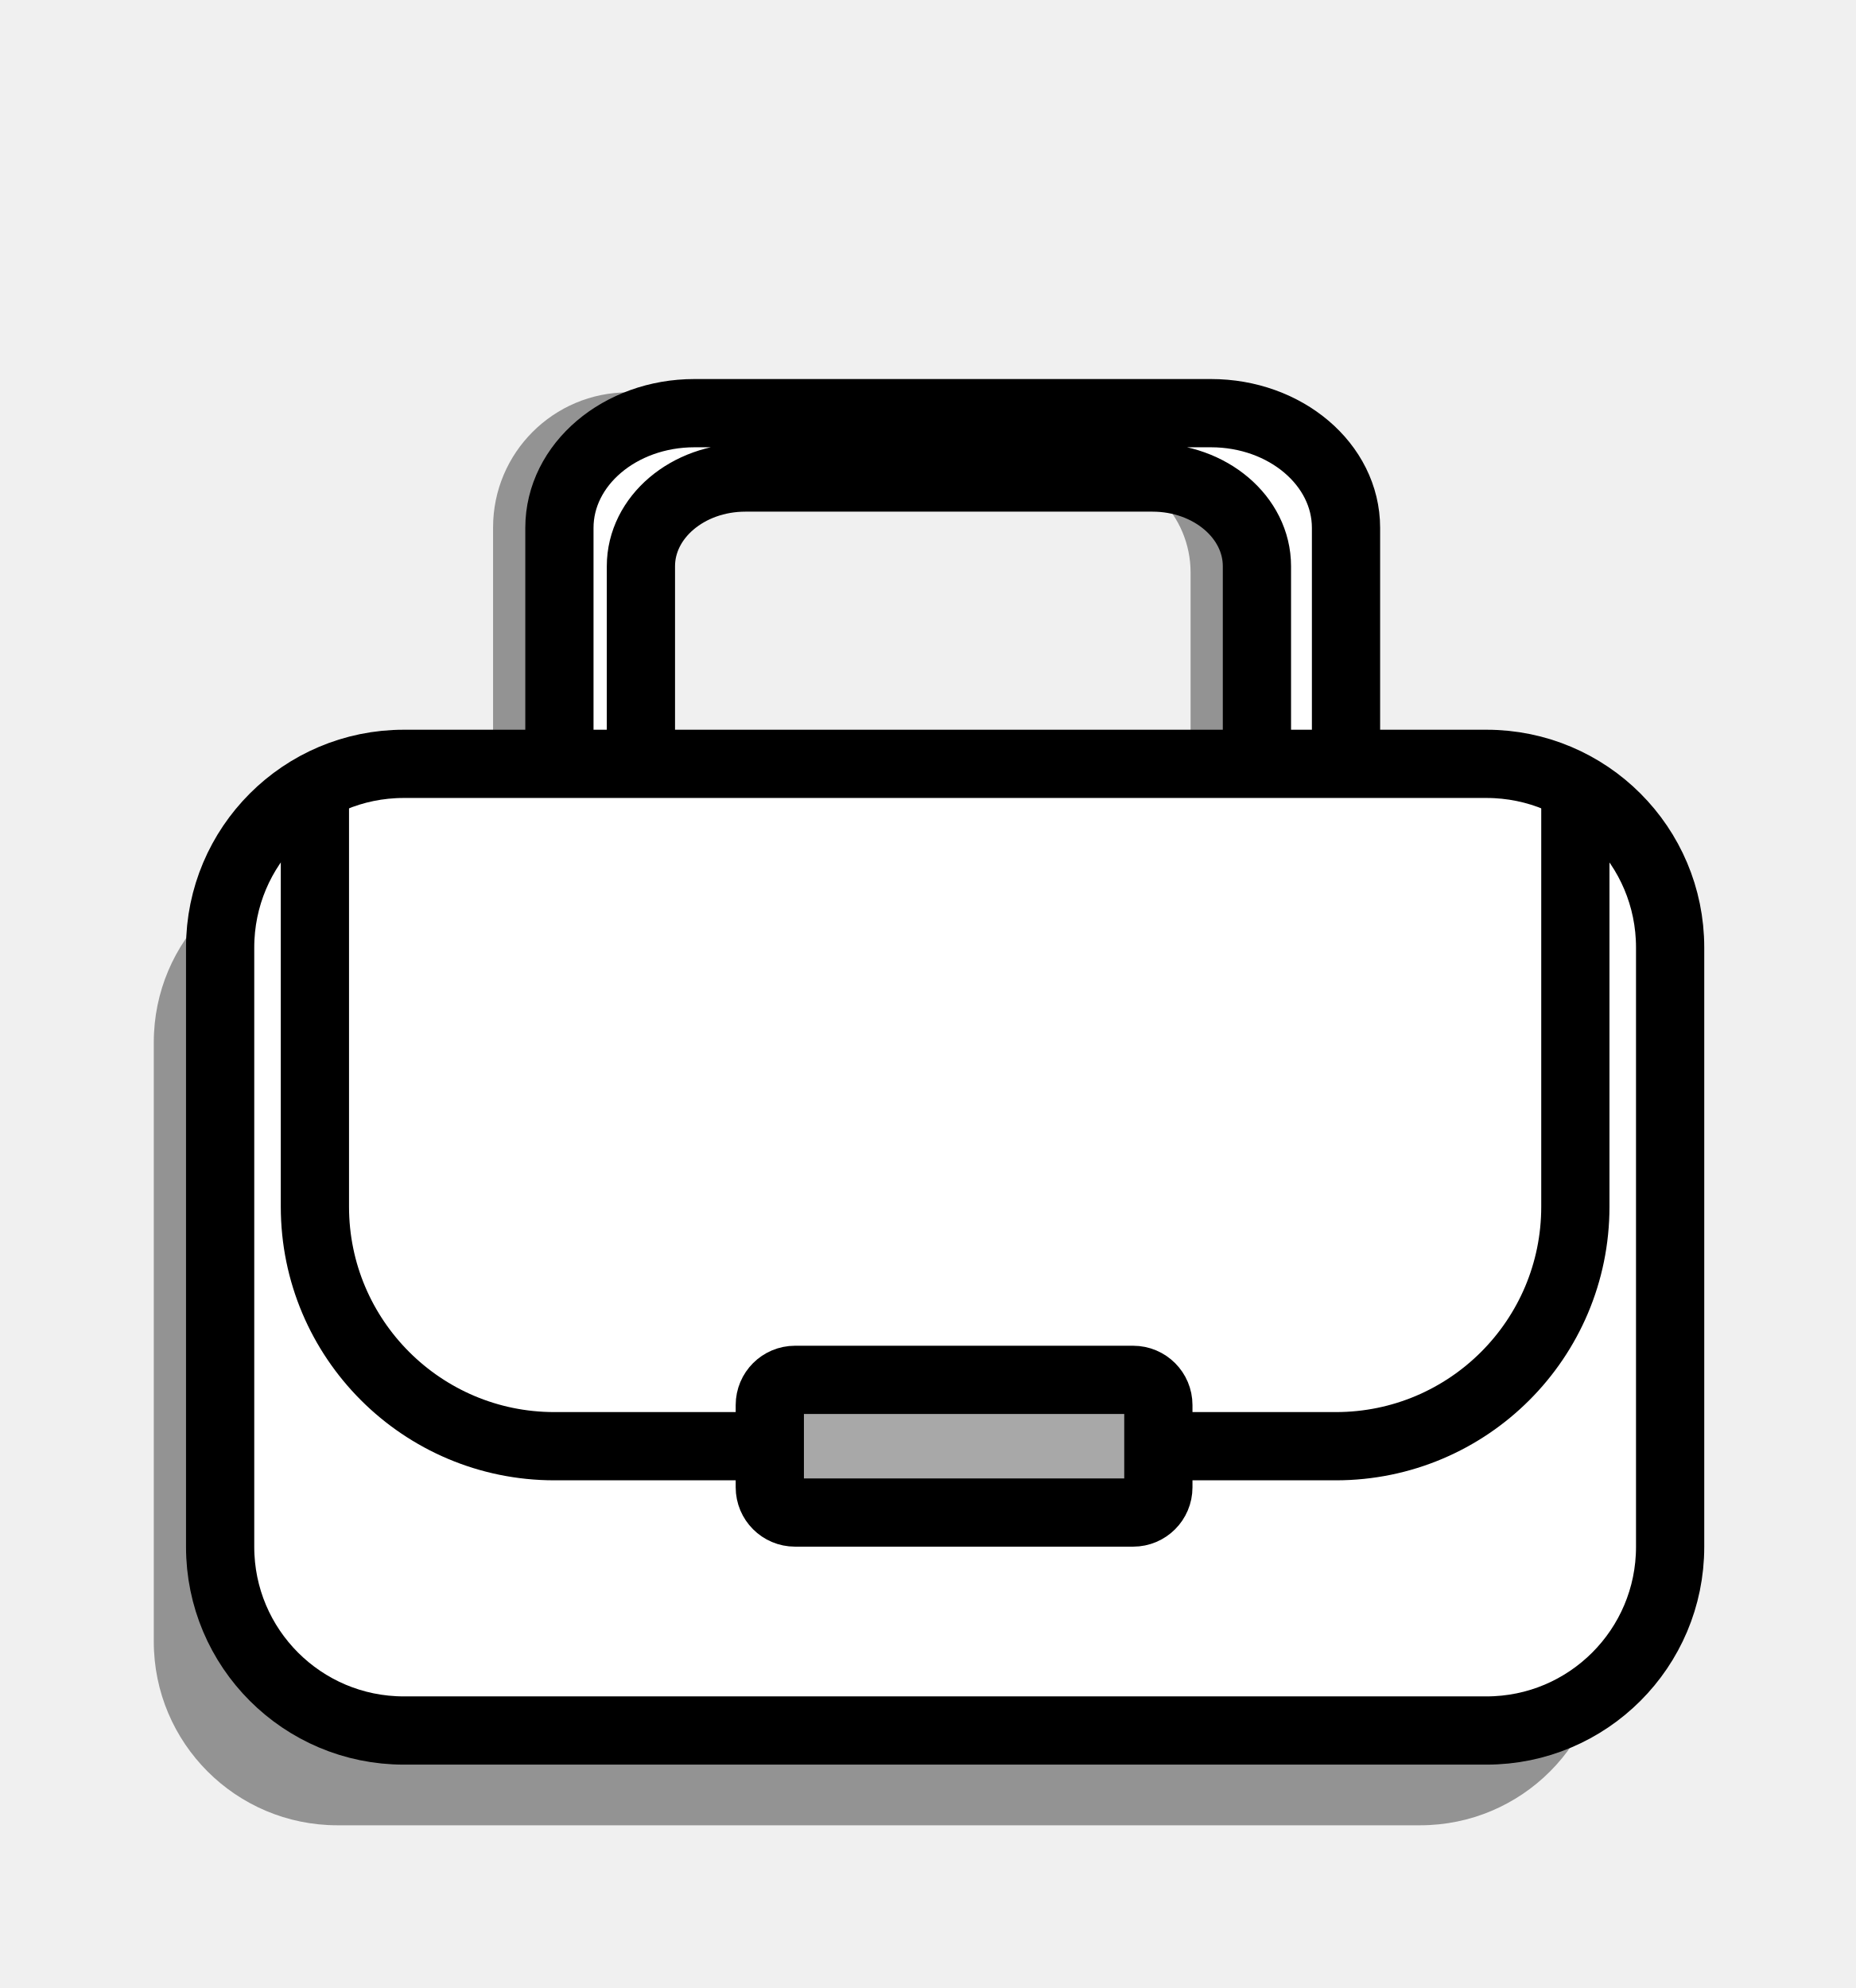
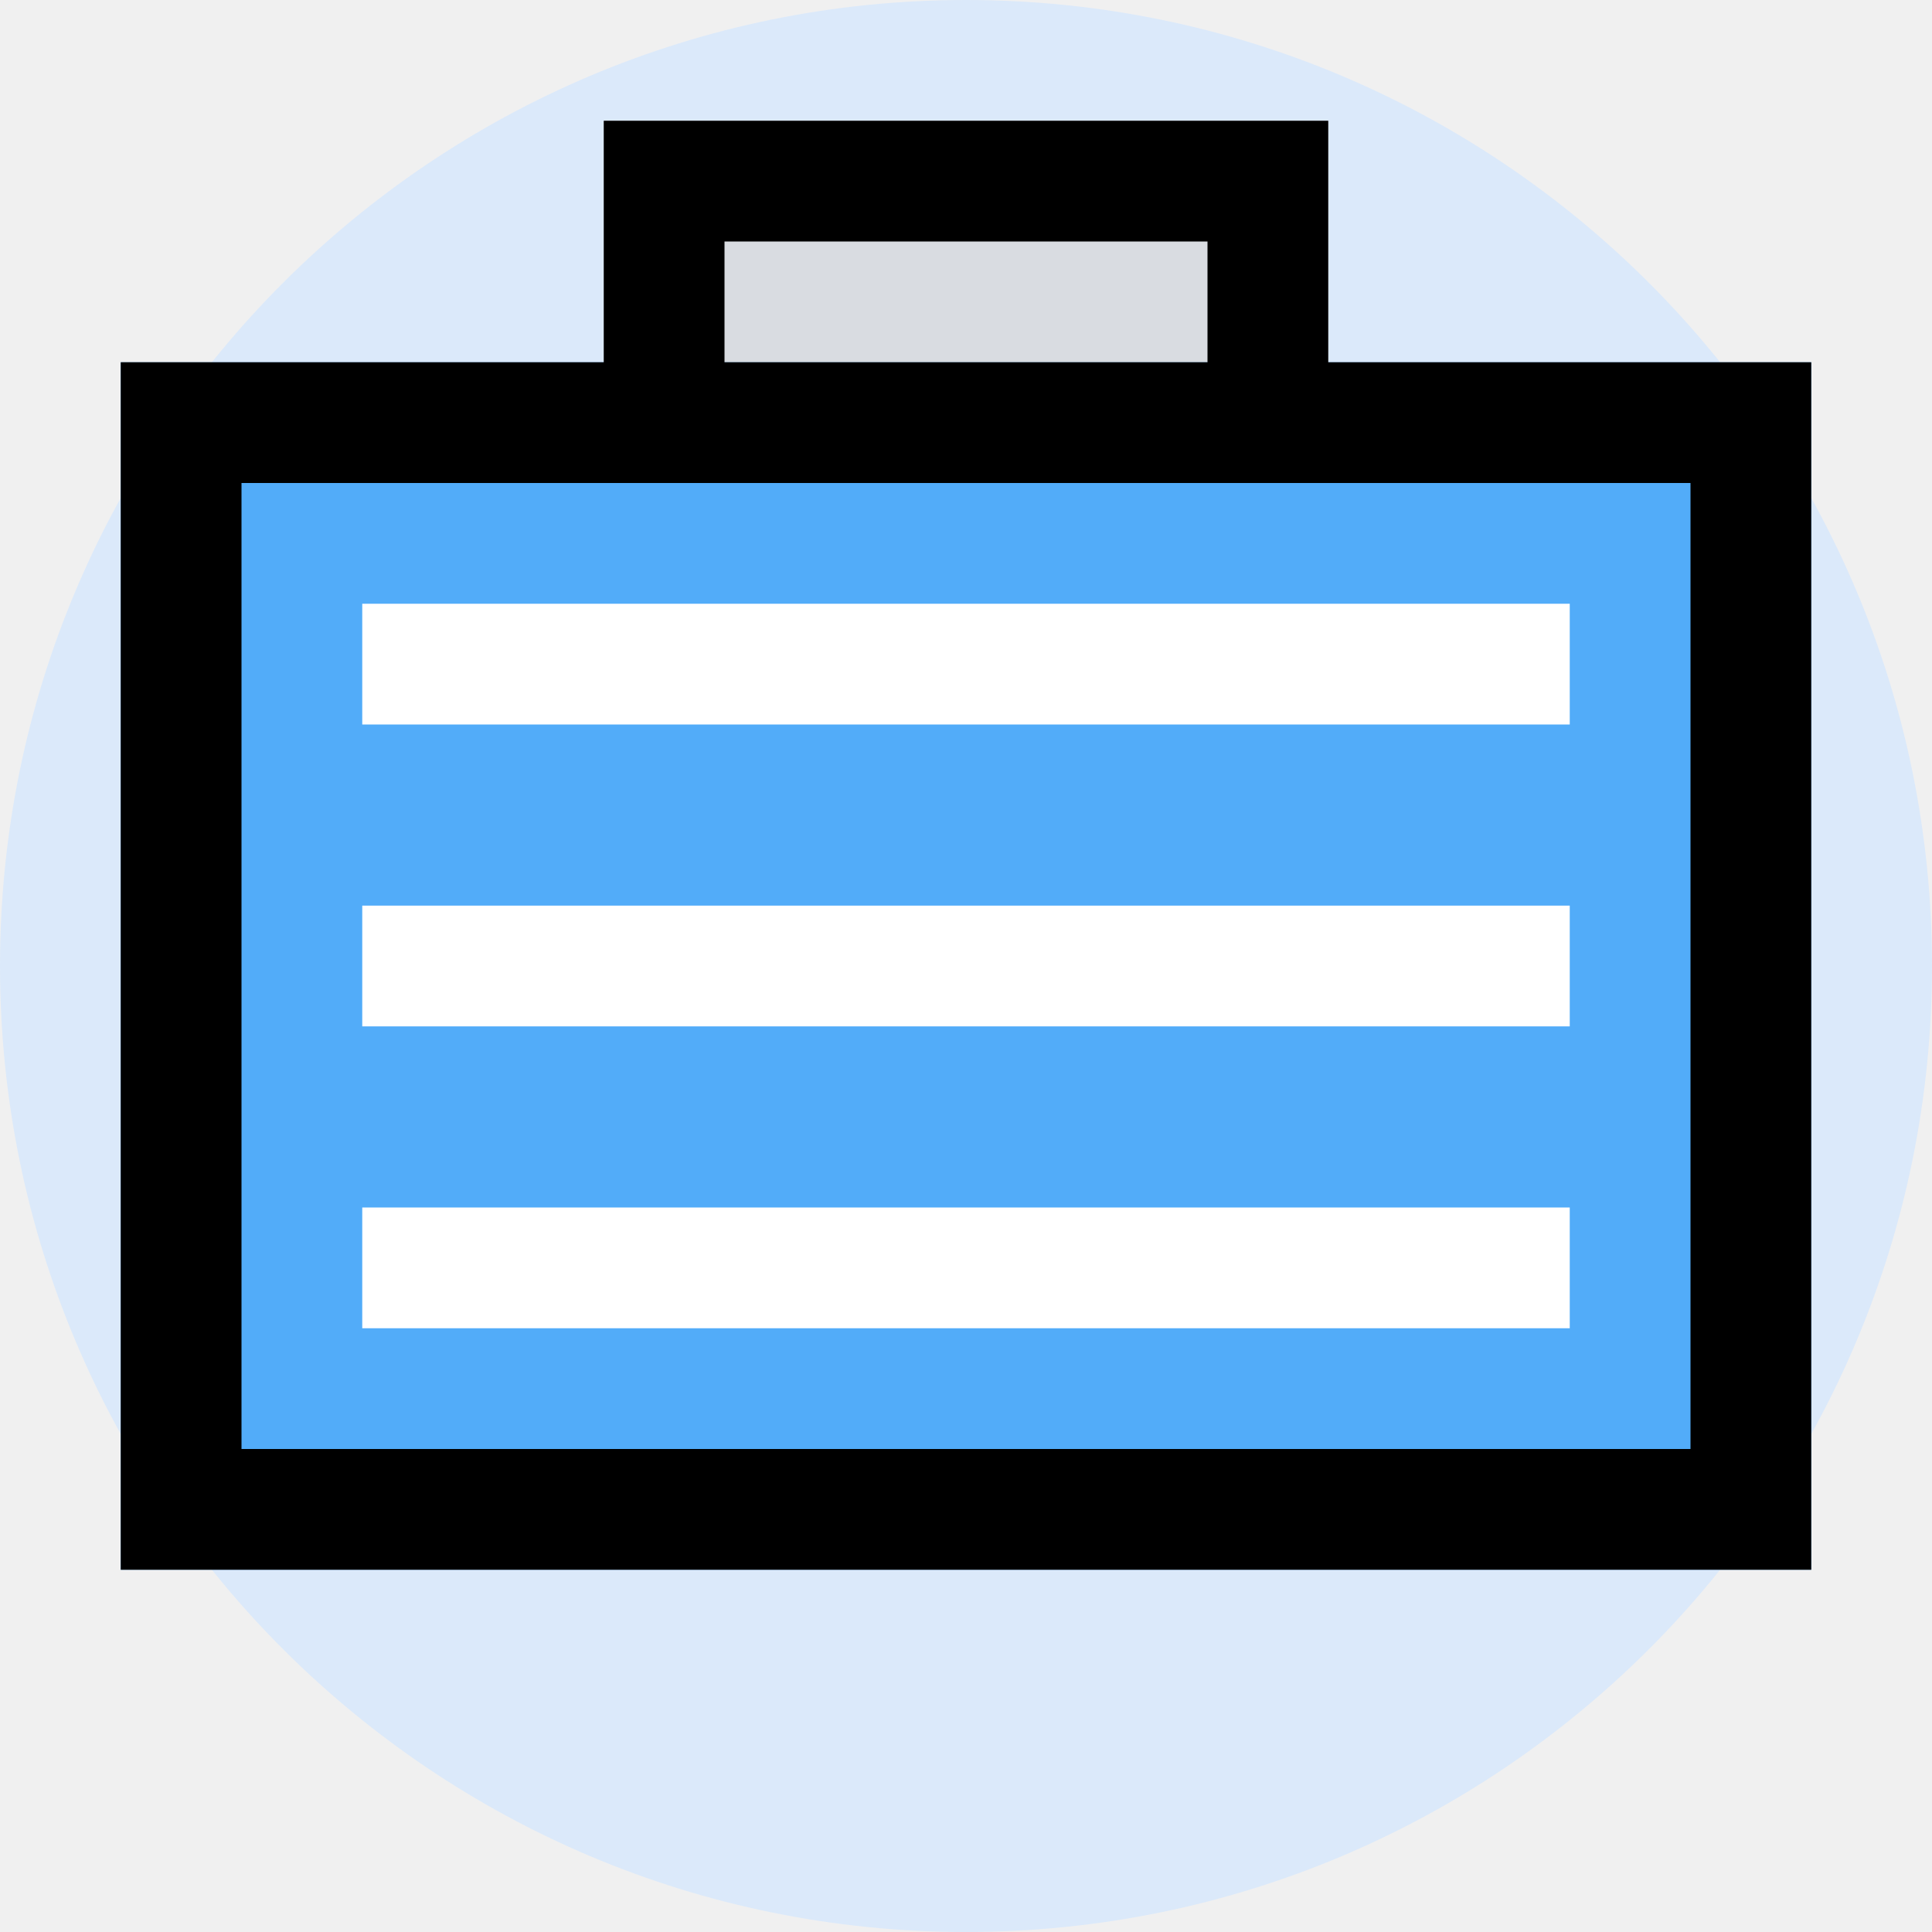
- <svg xmlns="http://www.w3.org/2000/svg" xmlns:xlink="http://www.w3.org/1999/xlink" enable-background="new 0 0 489.597 524.424" height="524.424" id="レイヤー_1" overflow="visible" version="1.1" viewBox="0 0 489.597 524.424" width="489.597" xml:space="preserve">
-   <g id="ブリーフケース2">
-     <g>
-       <path d="M165.695,103.5h136.25c19.676,0,35.625,15.95,35.625,35.625v116.25c0,19.675-15.949,35.625-35.625,35.625    h-136.25c-19.675,0-35.625-15.95-35.625-35.625v-116.25C130.07,119.45,146.02,103.5,165.695,103.5z M179.12,123.5    c-15.215,0-27.55,12.335-27.55,27.55v89.9c0,15.215,12.335,27.55,27.55,27.55h107.4c15.216,0,27.55-12.335,27.55-27.55v-89.9    c0-15.215-12.334-27.55-27.55-27.55H179.12z" opacity="0.39" />
-       <g>
-         <g opacity="0.39">
-           <path d="M89.02,226.5h285.601c26.758,0,48.449,21.691,48.449,48.45v158.1c0,26.758-21.691,48.45-48.449,48.45      H89.02c-26.758,0-48.45-21.692-48.45-48.45v-158.1C40.57,248.192,62.262,226.5,89.02,226.5z" id="XMLID_303_" />
-         </g>
-         <g>
-           <defs>
-             <path d="M89.02,226.5h285.601c26.758,0,48.449,21.691,48.449,48.45v158.1c0,26.758-21.691,48.45-48.449,48.45       H89.02c-26.758,0-48.45-21.692-48.45-48.45v-158.1C40.57,248.192,62.262,226.5,89.02,226.5z" id="XMLID_617_" />
-           </defs>
-           <clipPath id="XMLID_657_">
-             <use xlink:href="#XMLID_617_" />
-           </clipPath>
-           <path clip-path="url(#XMLID_657_)" d="M128.745,34      h206.149c34.893,0,63.176,28.284,63.176,63.175v246.15c0,34.891-28.283,63.175-63.176,63.175H128.745      c-34.891,0-63.175-28.284-63.175-63.175V97.175C65.57,62.284,93.854,34,128.745,34z" fill="none" stroke="#A8A8A8" stroke-linejoin="round" stroke-width="13" />
-         </g>
-         <g>
-           <defs>
-             <path d="M89.02,226.5h285.601c26.758,0,48.449,21.691,48.449,48.45v158.1c0,26.758-21.691,48.45-48.449,48.45       H89.02c-26.758,0-48.45-21.692-48.45-48.45v-158.1C40.57,248.192,62.262,226.5,89.02,226.5z" id="XMLID_619_" />
-           </defs>
-           <clipPath id="XMLID_658_">
-             <use xlink:href="#XMLID_619_" />
-           </clipPath>
-           <path clip-path="url(#XMLID_658_)" d="M192.22,389      h89.199c3.674,0,6.65,2.977,6.65,6.649v21.7c0,3.673-2.977,6.649-6.65,6.649H192.22c-3.673,0-6.65-2.977-6.65-6.649v-21.7      C185.57,391.977,188.547,389,192.22,389z" fill="#FFFFFF" stroke="#A8A8A8" stroke-linejoin="round" stroke-width="13" />
-         </g>
-       </g>
-     </g>
-     <path d="M183.195,108.99h136.25   c19.676,0,35.625,13.543,35.625,30.247v98.703c0,16.705-15.949,30.248-35.625,30.248h-136.25   c-19.675,0-35.625-13.543-35.625-30.248v-98.703C147.57,122.533,163.52,108.99,183.195,108.99z M196.62,125.972   c-15.215,0-27.55,10.472-27.55,23.391v76.33c0,12.919,12.335,23.393,27.55,23.393h107.399c15.217,0,27.551-10.474,27.551-23.393   v-76.33c0-12.919-12.334-23.391-27.551-23.391H196.62z" fill="#FFFFFF" stroke="#000000" stroke-linejoin="round" stroke-width="18" />
-     <g>
-       <g>
-         <path d="M106.52,201.5h285.601c26.758,0,48.449,21.691,48.449,48.45v158.1     c0,26.758-21.691,48.449-48.449,48.449H106.52c-26.758,0-48.45-21.691-48.45-48.449V249.949     C58.07,223.192,79.762,201.5,106.52,201.5z" fill="#FFFFFF" id="XMLID_305_" />
-       </g>
-       <g>
-         <defs>
-           <path d="M106.52,201.5h285.601c26.758,0,48.449,21.691,48.449,48.45v158.1      c0,26.758-21.691,48.449-48.449,48.449H106.52c-26.758,0-48.45-21.691-48.45-48.449V249.949      C58.07,223.192,79.762,201.5,106.52,201.5z" id="XMLID_621_" />
-         </defs>
-         <clipPath id="XMLID_659_">
-           <use xlink:href="#XMLID_621_" />
-         </clipPath>
-         <path clip-path="url(#XMLID_659_)" d="M146.245,9     h206.149c34.893,0,63.176,28.284,63.176,63.175v246.15c0,34.891-28.283,63.175-63.176,63.175H146.245     c-34.891,0-63.175-28.284-63.175-63.175V72.175C83.07,37.284,111.354,9,146.245,9z" fill="none" stroke="#000000" stroke-linejoin="round" stroke-width="18" />
-       </g>
-       <g>
-         <defs>
-           <path d="M106.52,201.5h285.601c26.758,0,48.449,21.691,48.449,48.45v158.1      c0,26.758-21.691,48.449-48.449,48.449H106.52c-26.758,0-48.45-21.691-48.45-48.449V249.949      C58.07,223.192,79.762,201.5,106.52,201.5z" id="XMLID_623_" />
-         </defs>
-         <clipPath id="XMLID_660_">
-           <use xlink:href="#XMLID_623_" />
-         </clipPath>
-         <path clip-path="url(#XMLID_660_)" d="M209.72,364     h89.199c3.674,0,6.65,2.977,6.65,6.649v21.7c0,3.673-2.977,6.65-6.65,6.65H209.72c-3.673,0-6.65-2.978-6.65-6.65v-21.7     C203.07,366.977,206.047,364,209.72,364z" fill="#A8A8A8" stroke="#000000" stroke-linejoin="round" stroke-width="18" />
-       </g>
-       <g>
-         <path d="M106.52,201.5h285.601     c26.758,0,48.449,21.691,48.449,48.45v158.1c0,26.758-21.691,48.449-48.449,48.449H106.52c-26.758,0-48.45-21.691-48.45-48.449     V249.949C58.07,223.192,79.762,201.5,106.52,201.5z" fill="none" id="XMLID_106_" stroke="#000000" stroke-linejoin="round" stroke-width="18" />
-       </g>
-     </g>
+ <svg xmlns="http://www.w3.org/2000/svg" viewBox="0 0 32 32">
+   <defs>
+     <style>.cls-1{fill:#dbe9fa;}.cls-2{fill:#d9dce1;}.cls-3{fill:#52acf9;}.cls-4{fill:#fff;}</style>
+   </defs>
+   <g id="bag">
+     <circle class="cls-1" cx="16" cy="16" r="16" />
+     <rect class="cls-2" height="6" width="12" x="10" y="2" />
+     <rect class="cls-3" height="20" width="28" x="2" y="6" />
+     <rect class="cls-4" height="2" width="20" x="6" y="10" />
+     <rect class="cls-4" height="2" width="20" x="6" y="15" />
+     <rect class="cls-4" height="2" width="20" x="6" y="20" />
+     <path d="M22,6V2H10V6H2V26H30V6ZM12,4h8V6H12ZM28,24H4V8H28Z" />
  </g>
</svg>
